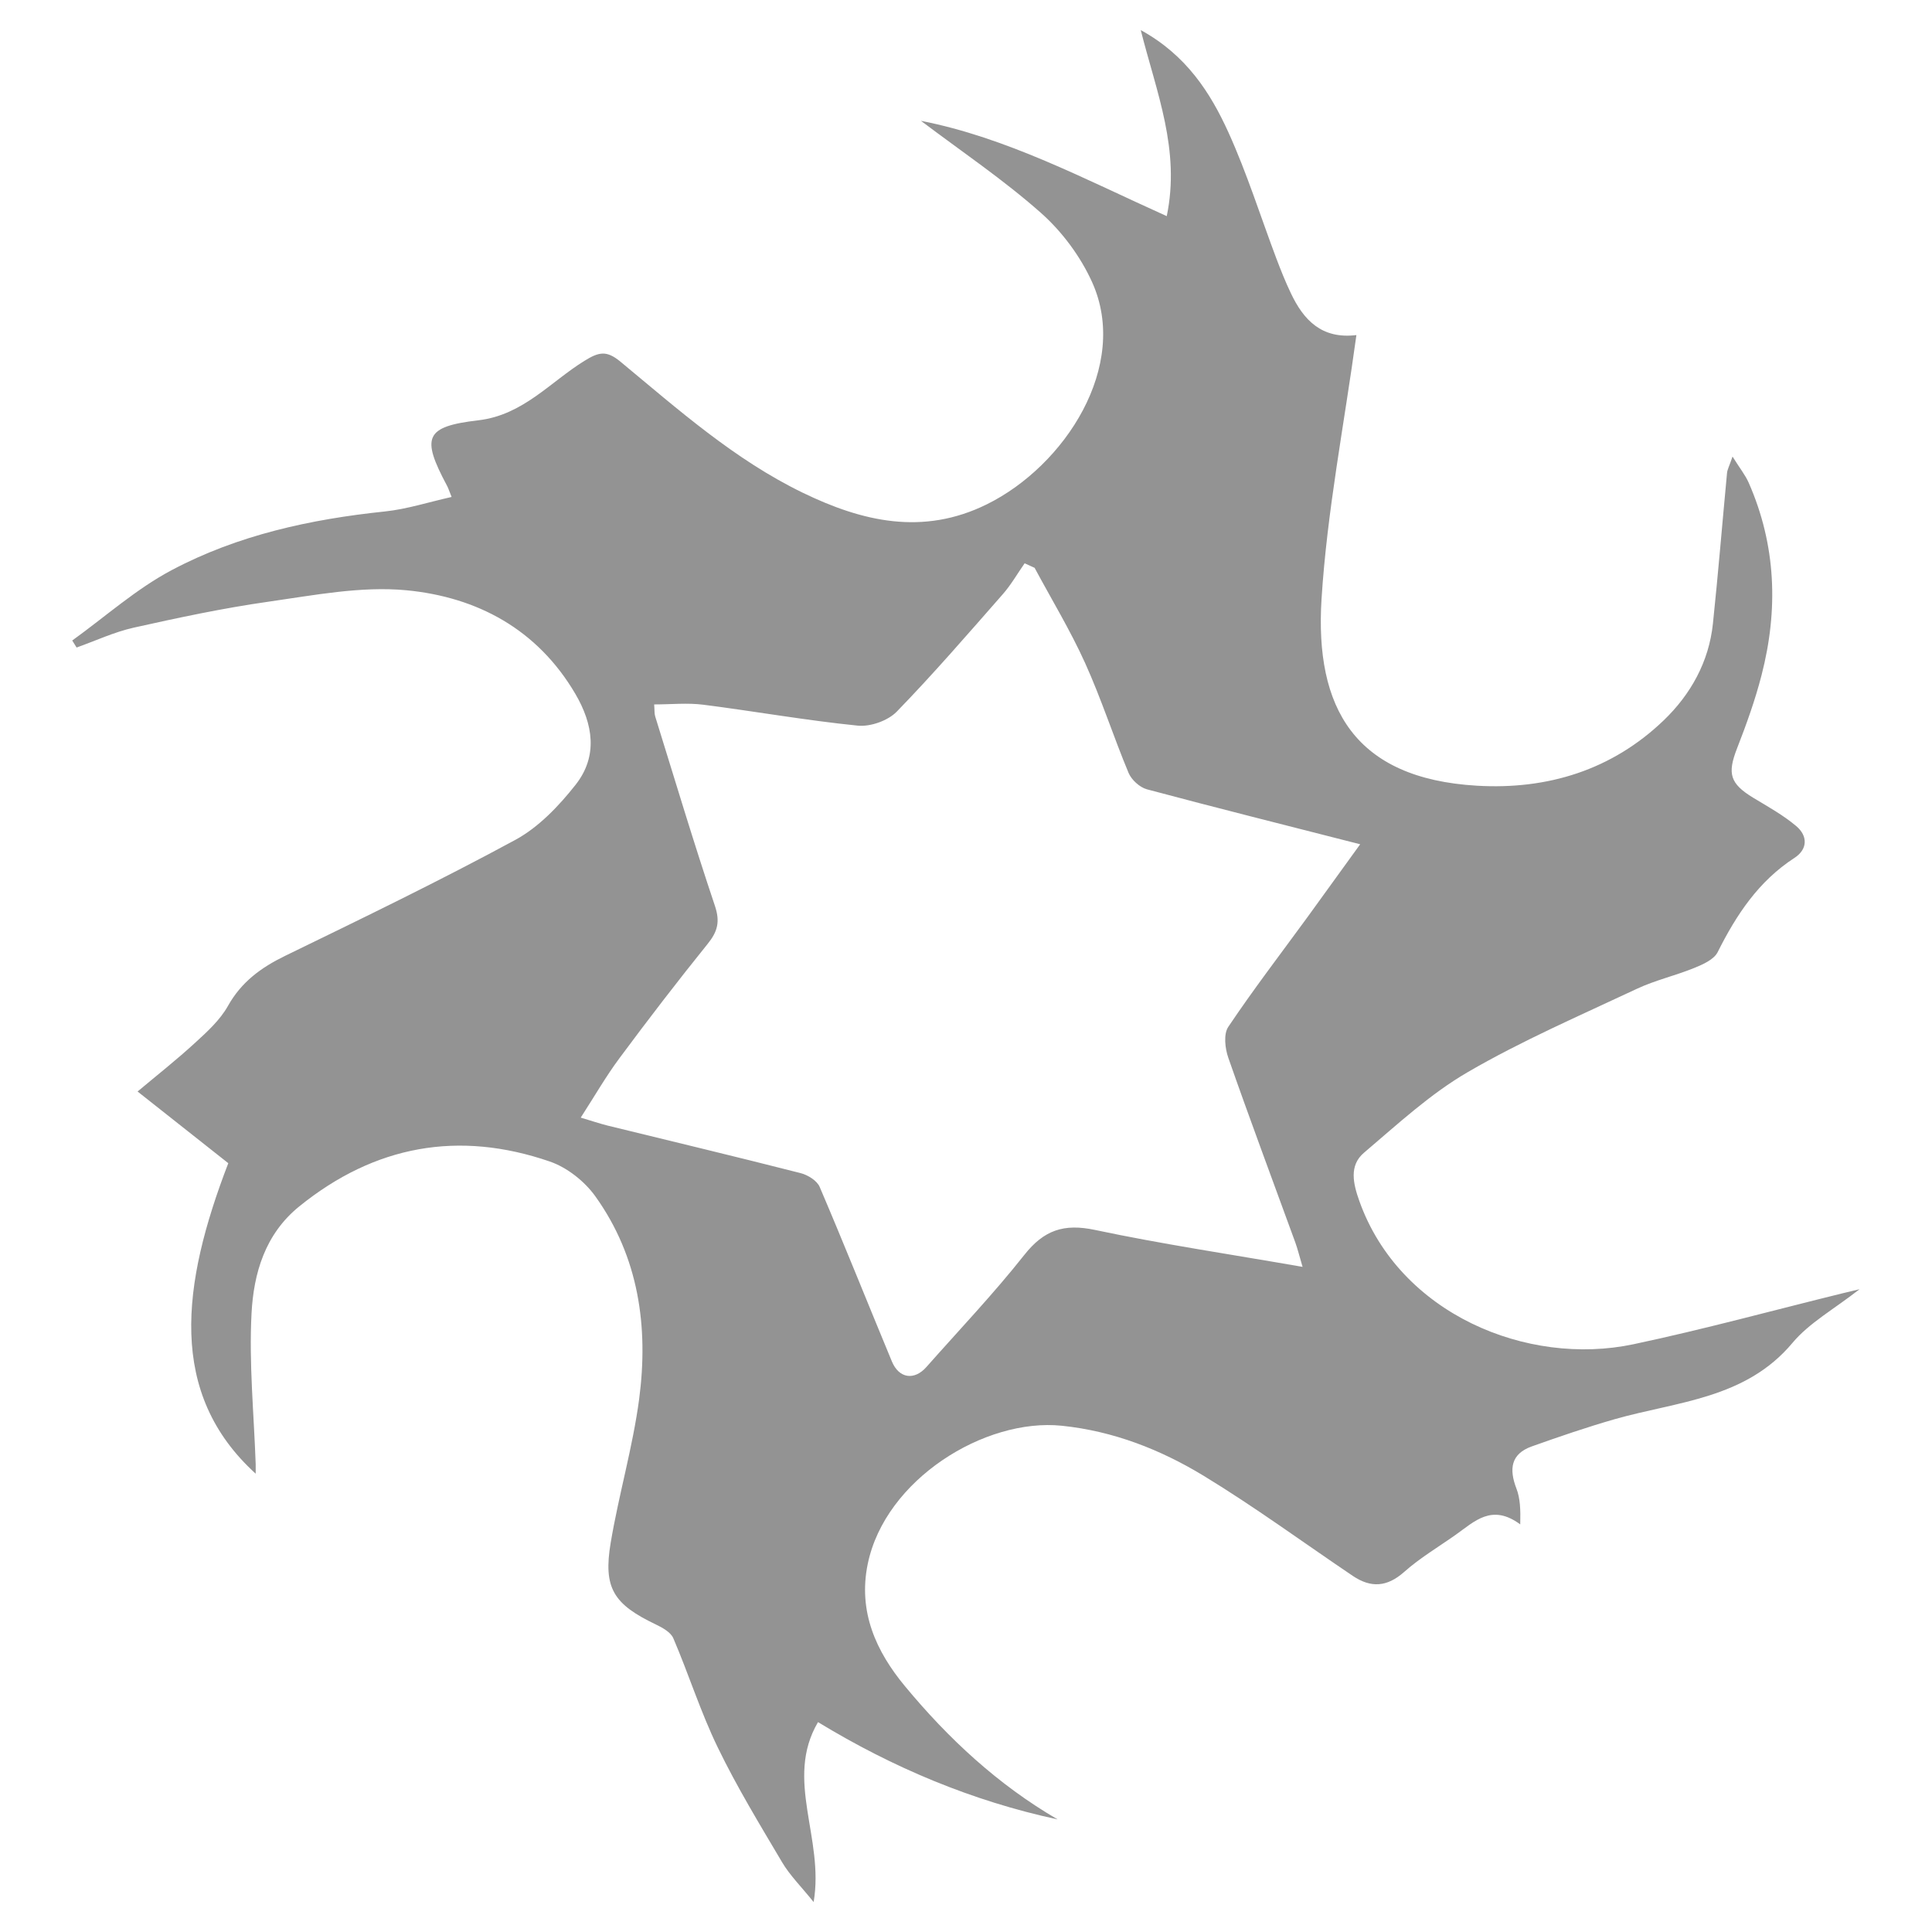
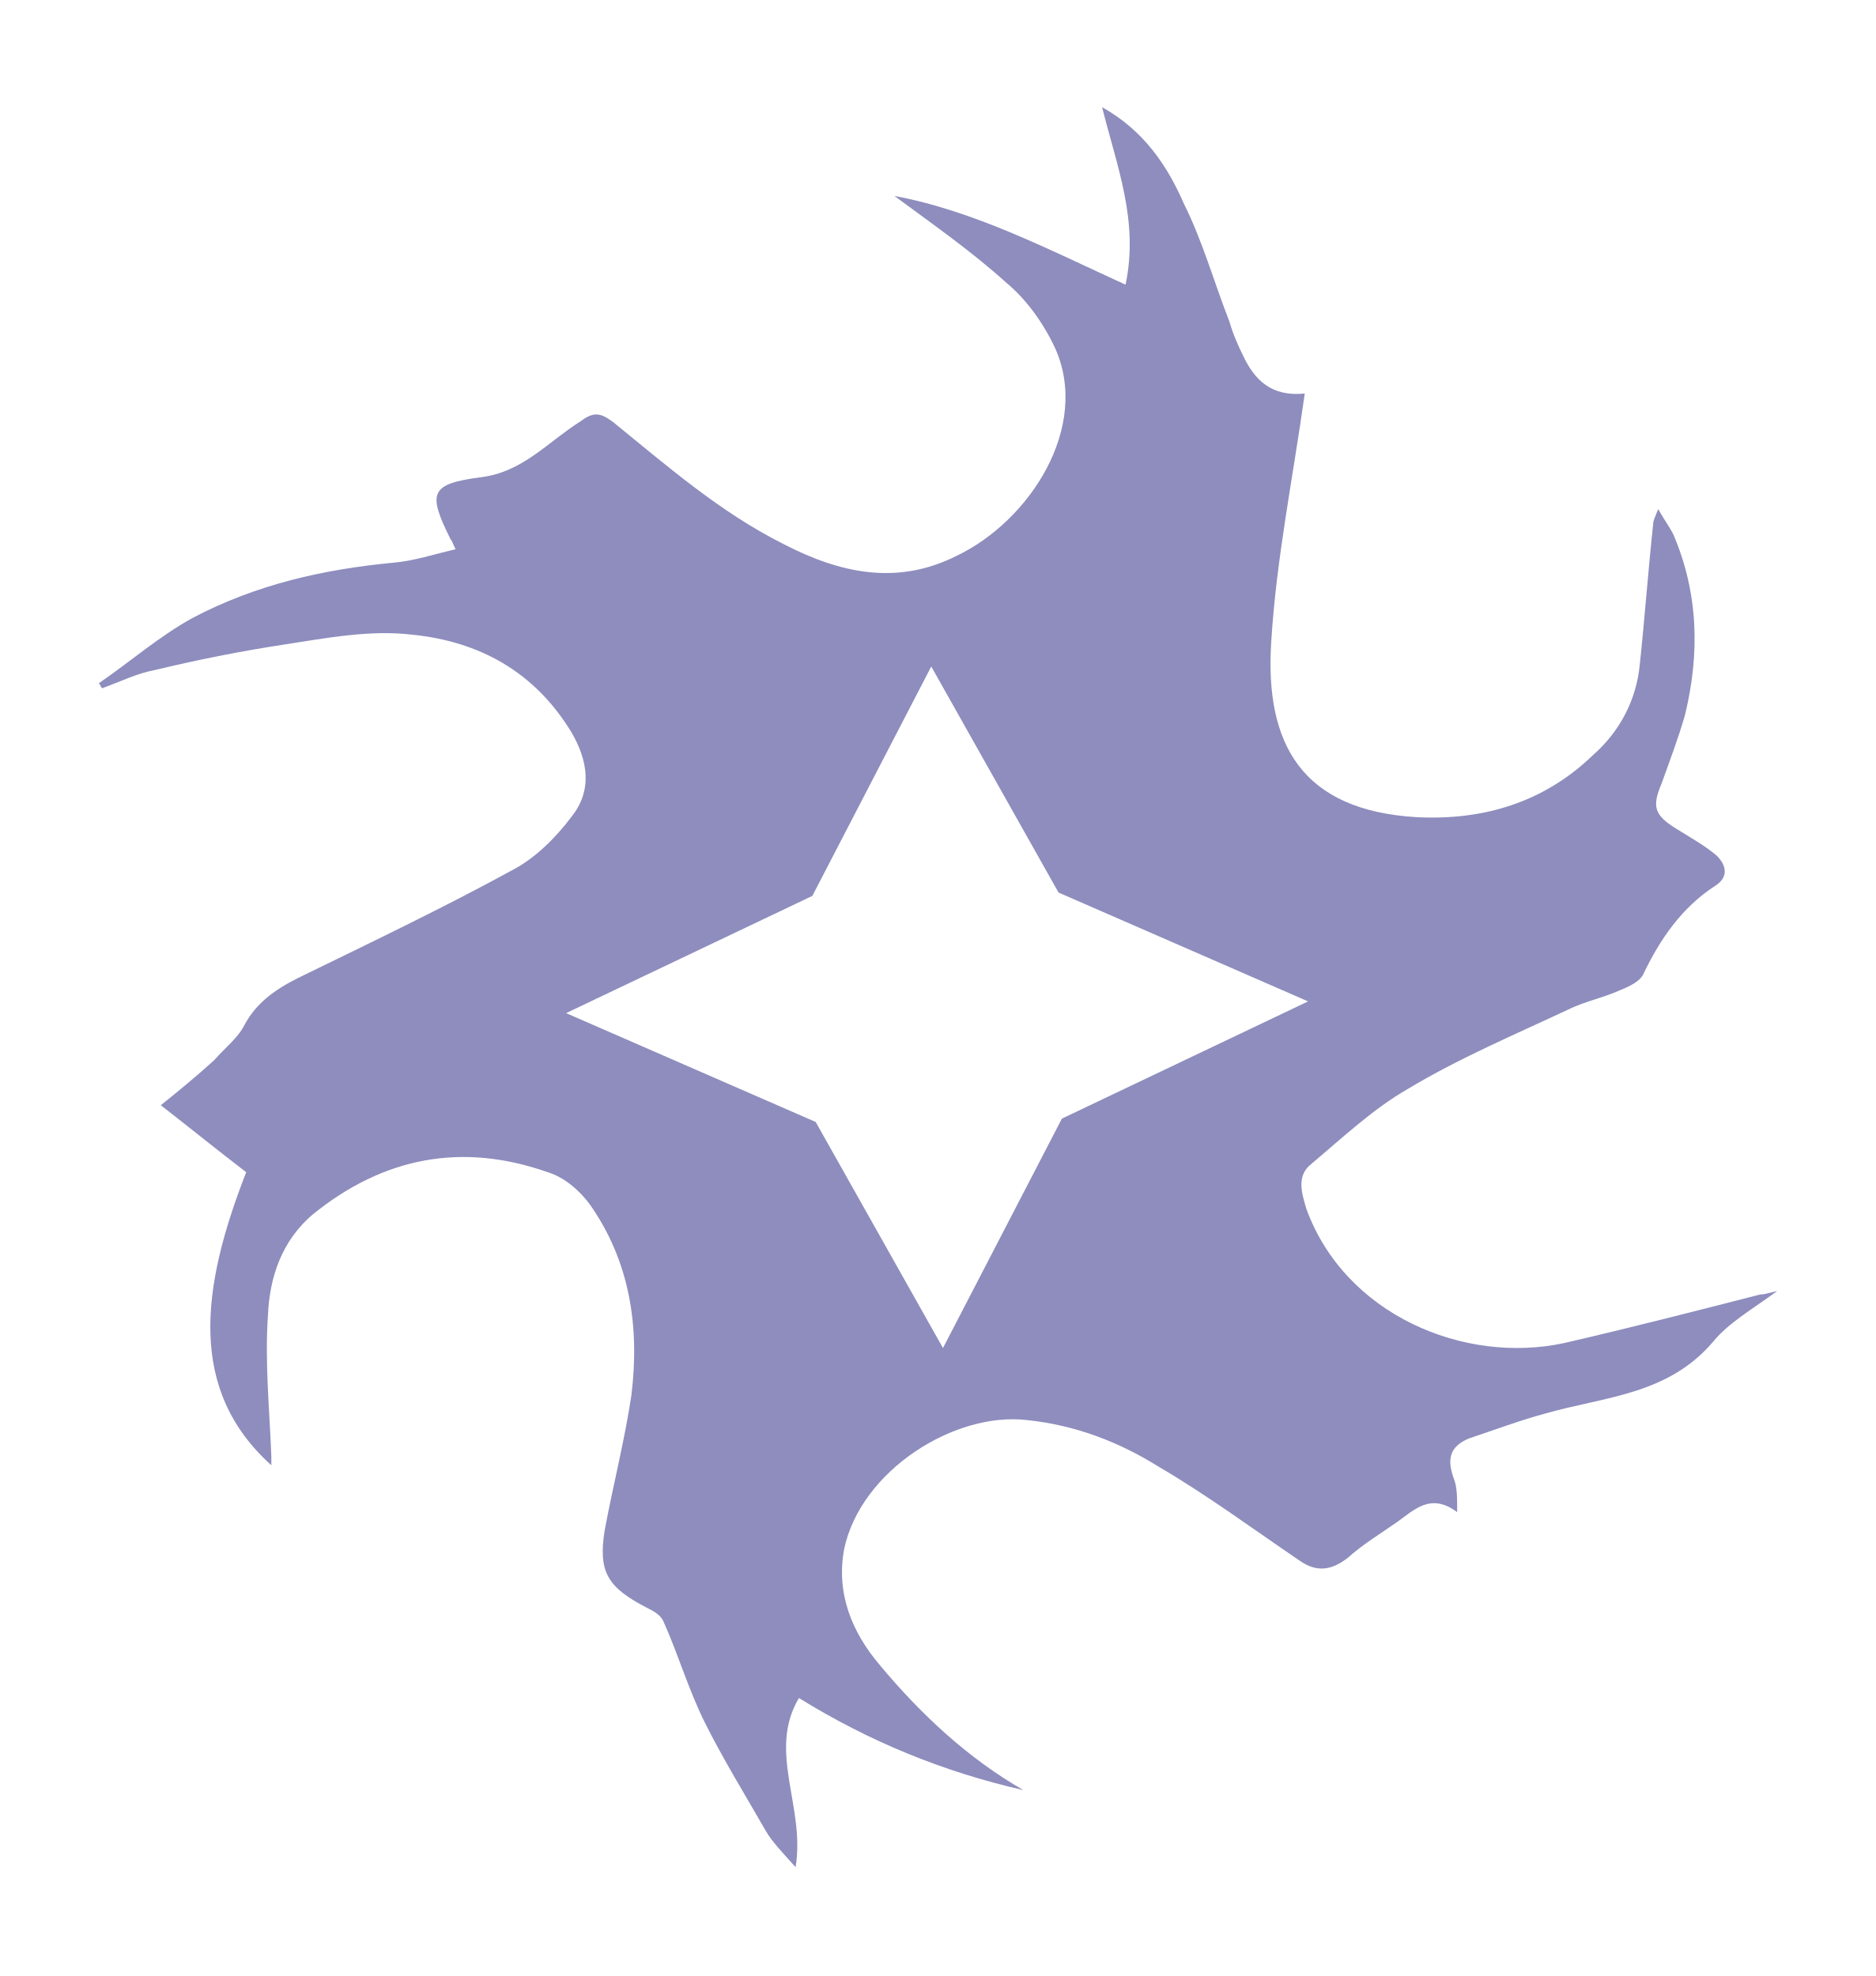
- <svg xmlns="http://www.w3.org/2000/svg" id="Calque_1" data-name="Calque 1" viewBox="0 0 256 256">
-   <defs>
-     <style>
-       .cls-1 {
-         fill: #939393;
-         stroke-width: 0px;
-       }
-     </style>
-   </defs>
-   <path class="cls-1" d="m151.18,4c6.01,3.31,9.2,8.26,11.62,13.6,2.44,5.39,4.23,11.09,6.32,16.64.59,1.56,1.21,3.11,1.93,4.62,1.68,3.54,4.07,6.1,8.68,5.54-1.62,11.86-3.89,23.37-4.62,34.98-.9,14.41,4.38,23.78,20.59,24.73,9.35.55,17.88-2.07,24.75-8.66,3.57-3.43,5.99-7.75,6.52-12.81.7-6.65,1.24-13.31,1.87-19.96.04-.47.3-.91.73-2.18.96,1.54,1.69,2.44,2.14,3.46,3.64,8.28,3.94,16.83,1.71,25.48-.85,3.32-2.02,6.57-3.27,9.77-1.28,3.3-.92,4.62,2.15,6.49,1.95,1.18,3.98,2.3,5.71,3.76,1.52,1.28,1.56,3.05-.24,4.22-4.75,3.08-7.69,7.53-10.17,12.48-.49.99-1.97,1.64-3.13,2.11-2.48,1.01-5.14,1.61-7.55,2.74-7.55,3.55-15.24,6.87-22.43,11.05-4.98,2.89-9.32,6.92-13.75,10.68-2.02,1.71-1.43,4.13-.61,6.43,5.33,14.92,22.21,21.93,36.31,18.95,9.31-1.97,18.5-4.49,27.74-6.76.49-.12.98-.24,2.22-.53-3.4,2.66-6.66,4.45-8.88,7.1-6.23,7.45-15.28,7.76-23.56,10.12-3.7,1.06-7.34,2.31-10.97,3.6-2.82,1-3.04,3.02-2.06,5.58.5,1.29.56,2.75.51,4.76-3.78-2.8-6.07-.37-8.53,1.36-2.3,1.63-4.76,3.08-6.85,4.94-2.27,2.01-4.4,2.14-6.8.53-6.58-4.44-13-9.15-19.77-13.27-5.73-3.48-11.95-5.92-18.78-6.63-10.21-1.06-23.42,7.11-25.73,18.31-1.31,6.34,1.13,11.62,4.94,16.21,5.74,6.93,12.31,13.04,20.22,17.64-11.32-2.44-21.82-6.85-31.75-12.89-4.48,7.63.87,15.38-.58,23.84-1.7-2.11-3.16-3.55-4.17-5.26-2.96-5-6-9.99-8.53-15.22-2.27-4.67-3.84-9.68-5.89-14.47-.34-.8-1.44-1.41-2.32-1.83-5.6-2.68-6.99-4.81-5.98-10.83,1.07-6.38,2.92-12.64,3.77-19.03,1.26-9.56-.04-18.83-5.81-26.88-1.42-1.98-3.73-3.81-6.02-4.6-12.08-4.16-23.2-2.15-33.2,5.94-4.55,3.68-6.05,8.88-6.33,14.18-.35,6.63.32,13.32.55,19.98.01.38,0,.76,0,1.26-11.7-10.63-9.83-25.05-3.63-41.14-3.88-3.07-7.87-6.22-12.02-9.5,2.49-2.09,5.15-4.18,7.64-6.47,1.6-1.46,3.29-3.01,4.33-4.86,1.79-3.2,4.39-5.09,7.59-6.65,10.24-4.98,20.49-9.94,30.49-15.36,3.1-1.68,5.79-4.51,8.01-7.33,2.96-3.78,2.31-7.99-.06-12.03-5.04-8.57-13.03-12.83-22.41-13.72-5.99-.56-12.21.66-18.26,1.52-5.99.85-11.94,2.12-17.85,3.44-2.59.58-5.05,1.74-7.56,2.63-.19-.31-.39-.62-.58-.93,4.38-3.15,8.47-6.83,13.19-9.33,8.77-4.65,18.39-6.74,28.26-7.77,2.92-.31,5.78-1.24,8.82-1.92-.38-.95-.47-1.25-.62-1.51-3.42-6.41-2.93-7.82,4.18-8.65,5.91-.7,9.49-5.06,14.03-7.87,1.95-1.21,2.95-1.41,4.79.11,7.64,6.33,15.09,12.96,24.13,17.35,7.91,3.84,15.94,5.72,24.4,1.55,10.37-5.11,18.95-18.36,13.97-29.42-1.54-3.42-3.99-6.72-6.79-9.2-4.98-4.41-10.55-8.16-15.9-12.2,11.37,2.23,21.58,7.68,32.57,12.63,1.83-8.77-1.36-16.4-3.44-24.63Zm21.42,163.87c-.45-1.51-.66-2.4-.97-3.25-2.97-8.15-6.01-16.27-8.87-24.45-.44-1.25-.65-3.15-.01-4.1,3.31-4.94,6.94-9.67,10.45-14.48,2.28-3.14,4.55-6.29,7.03-9.72-9.89-2.53-19.09-4.83-28.25-7.28-.96-.26-2.05-1.25-2.44-2.18-2.01-4.82-3.61-9.81-5.76-14.56-1.96-4.33-4.44-8.42-6.69-12.61-.44-.2-.88-.4-1.32-.6-.96,1.37-1.8,2.85-2.89,4.09-4.62,5.26-9.19,10.56-14.06,15.57-1.17,1.2-3.49,2.02-5.17,1.85-6.84-.69-13.63-1.9-20.45-2.77-2.1-.27-4.27-.04-6.52-.04.06.79.02,1.22.14,1.6,2.6,8.38,5.12,16.78,7.91,25.09.71,2.11.35,3.42-.97,5.05-3.99,4.95-7.87,10-11.66,15.11-1.79,2.4-3.29,5.02-5.15,7.9,1.42.42,2.47.78,3.54,1.05,8.53,2.09,17.07,4.13,25.58,6.3.96.24,2.19,1,2.54,1.83,3.28,7.67,6.37,15.43,9.57,23.13.94,2.26,2.97,2.55,4.57.74,4.36-4.93,8.91-9.71,12.98-14.86,2.6-3.29,5.24-4.18,9.35-3.31,8.87,1.88,17.85,3.21,27.54,4.9Z" />
+ <svg xmlns="http://www.w3.org/2000/svg" version="1.1" id="Calque_1" x="0px" y="0px" viewBox="0 0 112 118" style="enable-background:new 0 0 112 118;" xml:space="preserve">
+   <style type="text/css">
+ 	.st0{fill:#8E8DBE;}
+ </style>
+   <path class="st0" d="M105.1,77.3c-3.9,1-7.8,2-11.7,2.9c-6,1.3-13.1-1.7-15.4-8c-0.3-1-0.6-2,0.3-2.7c1.9-1.6,3.7-3.3,5.8-4.5  c3-1.8,6.3-3.2,9.5-4.7c1-0.5,2.1-0.7,3.2-1.2c0.5-0.2,1.1-0.5,1.3-0.9c1-2.1,2.3-4,4.3-5.3c0.8-0.5,0.7-1.2,0.1-1.8  c-0.7-0.6-1.6-1.1-2.4-1.6c-1.3-0.8-1.5-1.3-0.9-2.7c0.5-1.4,1-2.7,1.4-4.1c0.9-3.7,0.8-7.3-0.7-10.8c-0.2-0.4-0.5-0.8-0.9-1.5  c-0.2,0.5-0.3,0.7-0.3,0.9c-0.3,2.8-0.5,5.6-0.8,8.4c-0.2,2.1-1.2,4-2.8,5.4c-2.9,2.8-6.5,3.9-10.5,3.7c-6.9-0.4-9.1-4.4-8.7-10.5  c0.3-4.9,1.3-9.8,2-14.8c-2,0.2-3-0.8-3.7-2.3c-0.3-0.6-0.6-1.3-0.8-2c-0.9-2.3-1.6-4.8-2.7-7c-1-2.3-2.4-4.4-4.9-5.8l0,0  C66.7,10,68,13.2,67.2,17c-4.6-2.1-9-4.4-13.8-5.3c2.3,1.7,4.6,3.3,6.7,5.2c1.2,1,2.2,2.4,2.9,3.9c2.1,4.7-1.5,10.3-5.9,12.4  c-3.6,1.8-7,1-10.3-0.7c-3.8-1.9-7-4.7-10.2-7.3c-0.8-0.6-1.2-0.6-2,0c-1.9,1.2-3.4,3-5.9,3.3c-3,0.4-3.2,0.9-1.8,3.7  c0.1,0.1,0.1,0.2,0.3,0.6c-1.3,0.3-2.5,0.7-3.7,0.8c-4.2,0.4-8.2,1.3-12,3.3c-2,1.1-3.7,2.6-5.6,3.9C6,40.9,6,41,6.1,41.1  c1.1-0.4,2.1-0.9,3.2-1.1c2.5-0.6,5-1.1,7.6-1.5c2.6-0.4,5.2-0.9,7.7-0.6c4,0.4,7.3,2.2,9.5,5.8c1,1.7,1.3,3.5,0,5.1  c-0.9,1.2-2.1,2.4-3.4,3.1c-4.2,2.3-8.6,4.4-12.9,6.5c-1.4,0.7-2.5,1.5-3.2,2.8c-0.4,0.8-1.2,1.4-1.8,2.1c-1.1,1-2.2,1.9-3.2,2.7  c1.8,1.4,3.4,2.7,5.1,4C12,76.9,11.2,83,16.2,87.5c0-0.2,0-0.4,0-0.5c-0.1-2.8-0.4-5.6-0.2-8.5c0.1-2.2,0.8-4.4,2.7-6  c4.2-3.4,8.9-4.3,14-2.5c1,0.3,1.9,1.1,2.5,1.9c2.4,3.4,3,7.3,2.5,11.4c-0.4,2.7-1.1,5.4-1.6,8.1c-0.4,2.5,0.2,3.4,2.5,4.6  c0.4,0.2,0.8,0.4,1,0.8c0.9,2,1.5,4.1,2.5,6.1c1.1,2.2,2.4,4.3,3.6,6.4c0.4,0.7,1,1.3,1.8,2.2c0.6-3.6-1.7-6.9,0.2-10.1  c4.2,2.6,8.6,4.4,13.4,5.5c-3.3-1.9-6.1-4.5-8.6-7.5c-1.6-1.9-2.6-4.2-2.1-6.9c1-4.7,6.6-8.2,10.9-7.7c2.9,0.3,5.5,1.3,7.9,2.8  c2.9,1.7,5.6,3.7,8.4,5.6c1,0.7,1.9,0.6,2.9-0.2c0.9-0.8,1.9-1.4,2.9-2.1c1-0.7,2-1.8,3.6-0.6c0-0.9,0-1.5-0.2-2  c-0.4-1.1-0.3-1.9,0.9-2.4c1.5-0.5,3.1-1.1,4.6-1.5c3.5-1,7.3-1.1,10-4.3c0.9-1.1,2.3-1.9,3.8-3C105.6,77.2,105.4,77.3,105.1,77.3z   M63.4,66.8l-7.1,13.7l-7.6-13.5l-14.9-6.5l14.7-7l7.1-13.7l7.6,13.5l14.9,6.5L63.4,66.8z" />
</svg>
